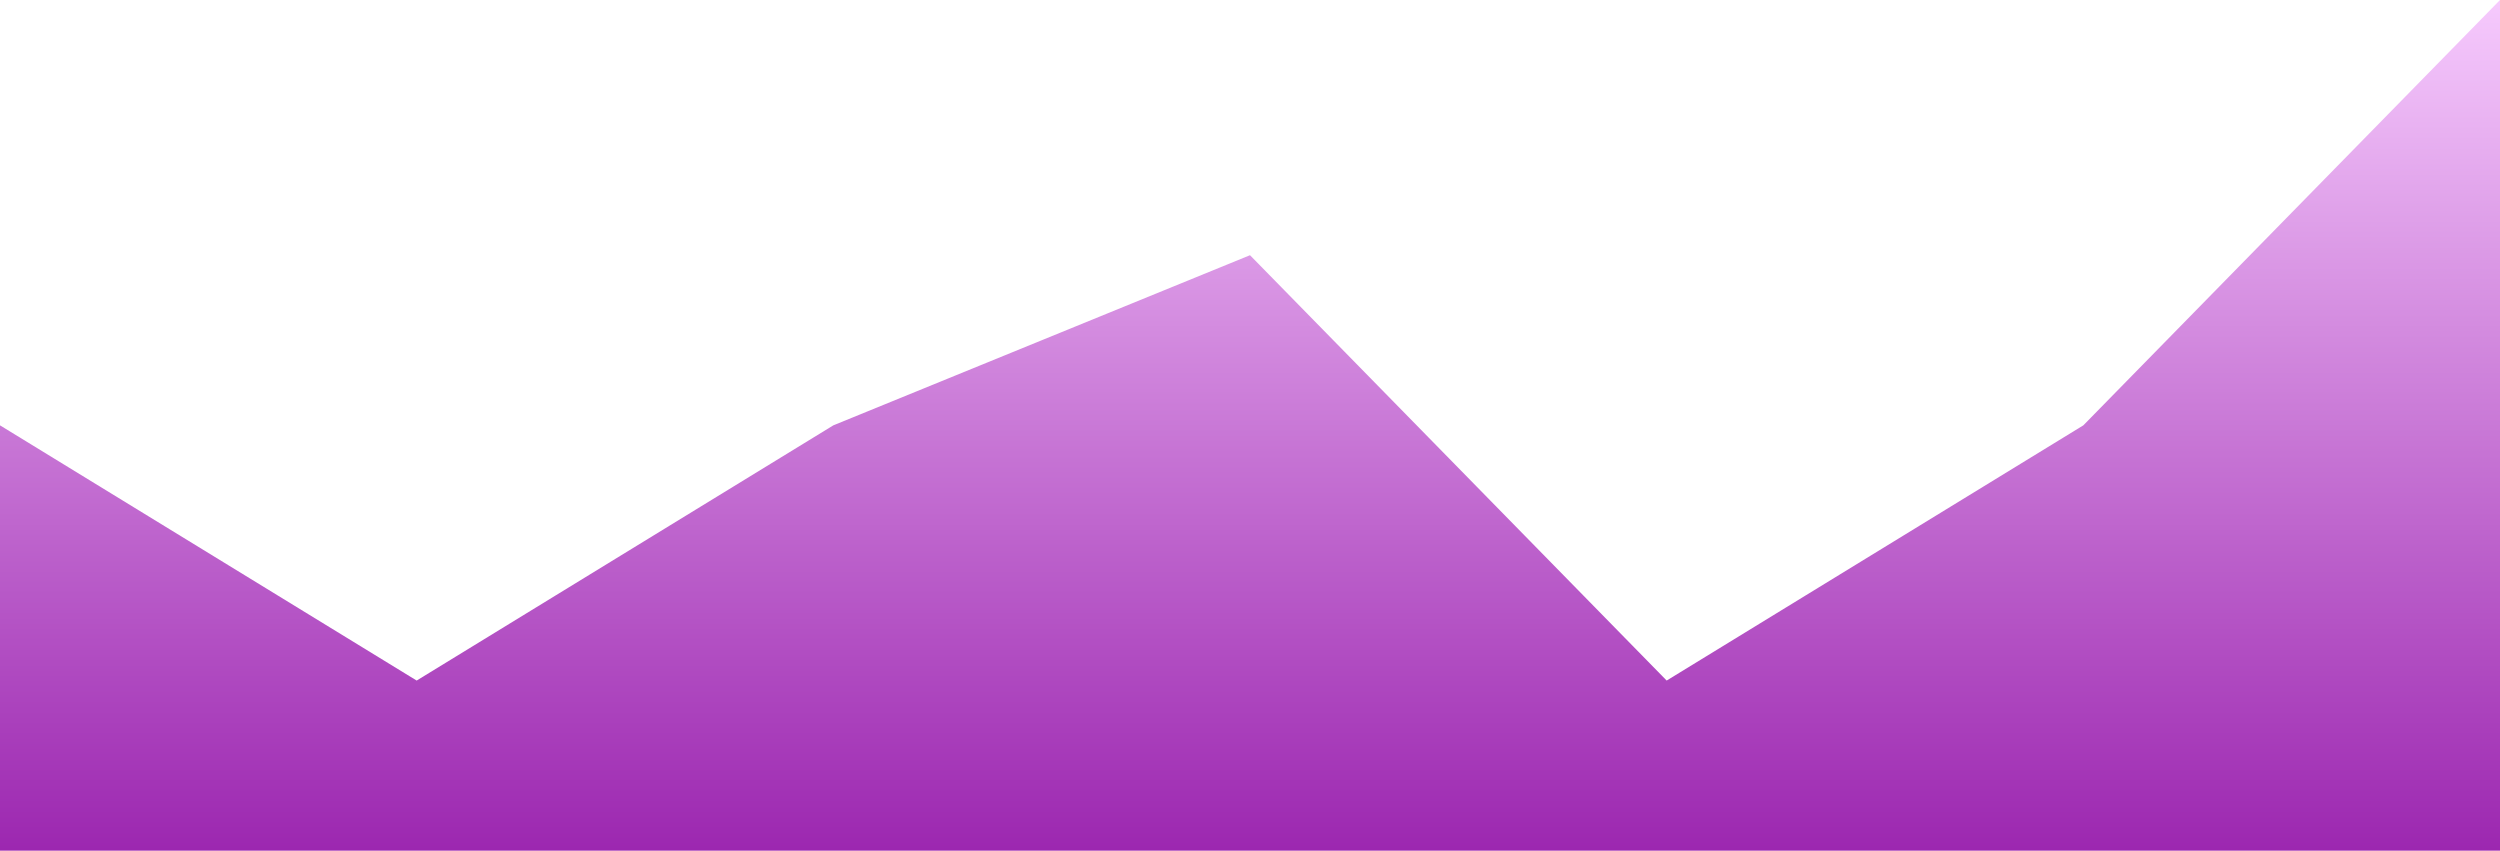
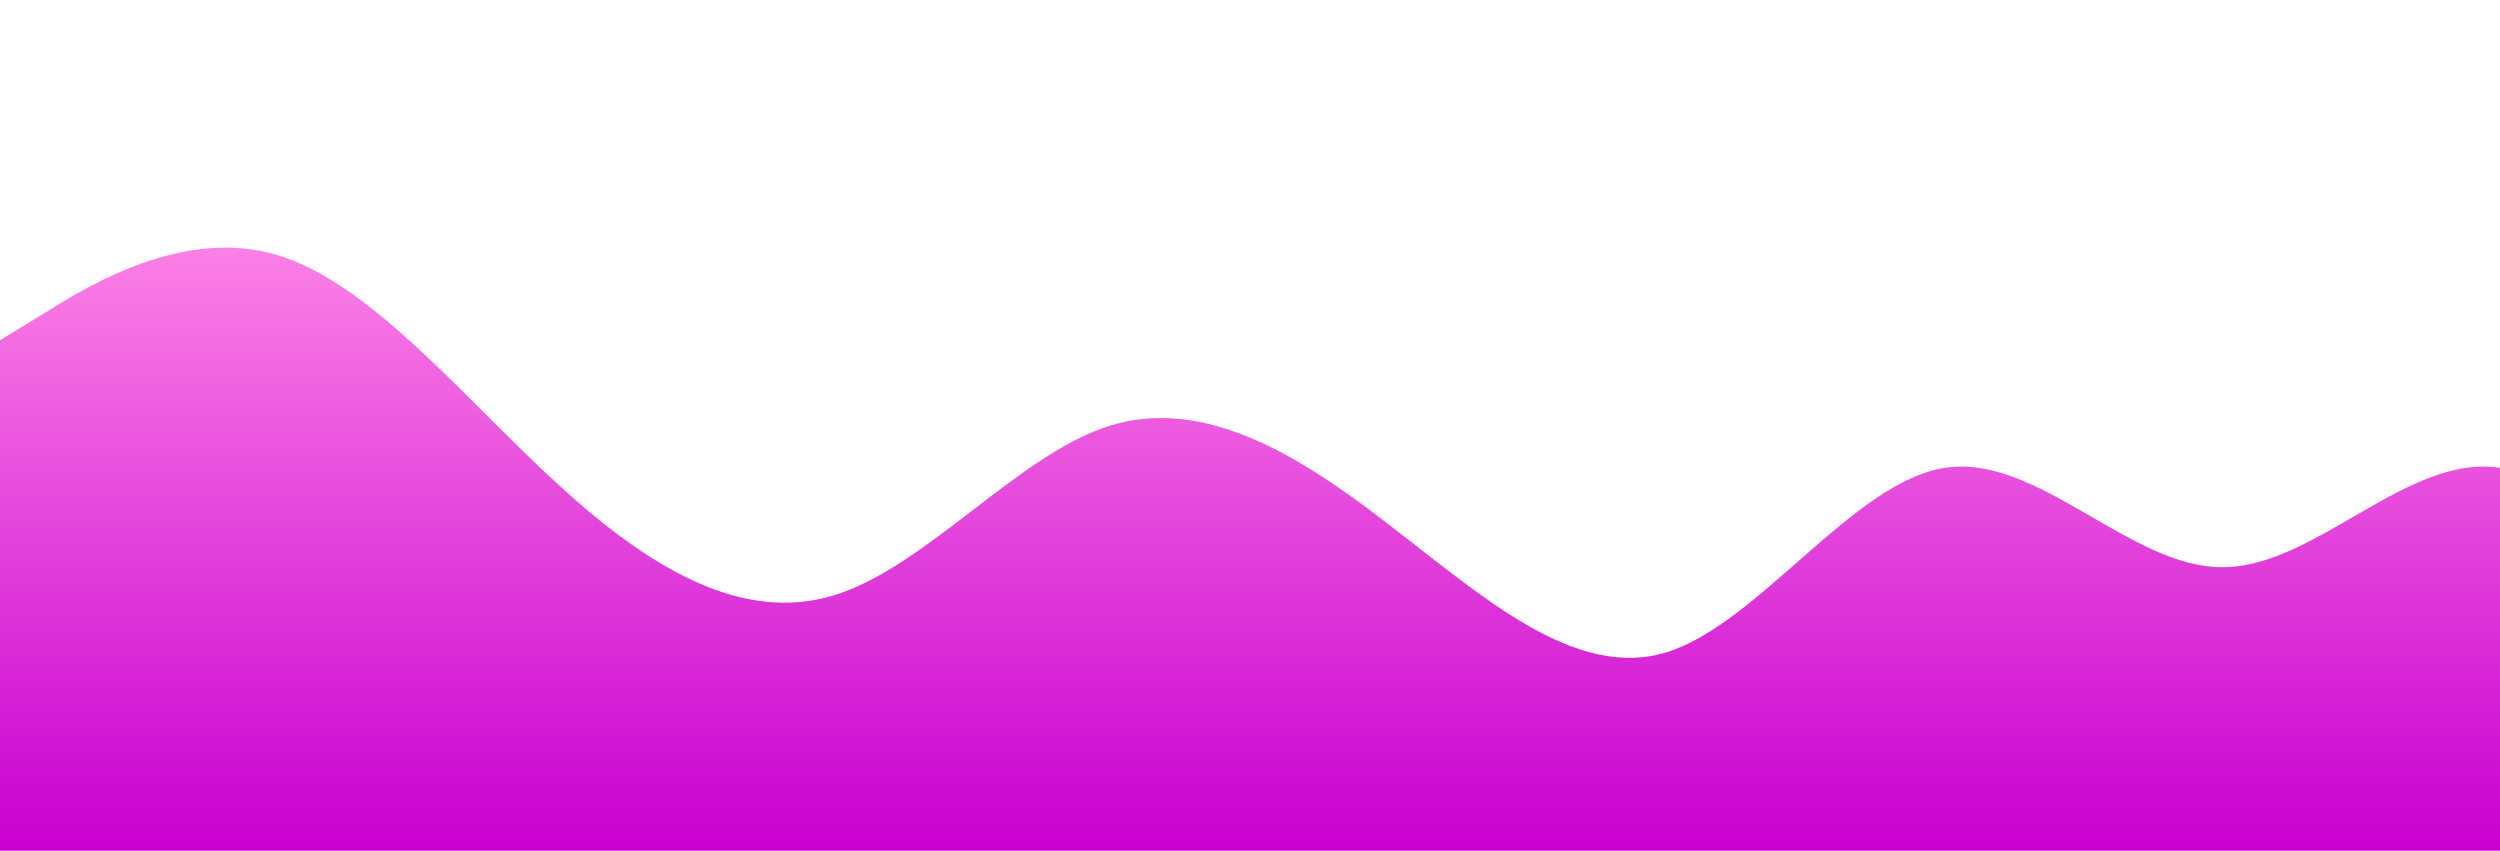
<svg xmlns="http://www.w3.org/2000/svg" id="wave" style="transform:rotate(0deg); transition: 0.3s" viewBox="0 0 1440 490" version="1.1">
  <defs>
    <linearGradient id="sw-gradient-0" x1="0" x2="0" y1="1" y2="0">
-       <stop stop-color="rgba(156, 39, 176, 1)" offset="0%" />
-       <stop stop-color="rgba(245.73, 202.324, 253.15, 1)" offset="100%" />
+       <stop stop-color="rgba(200.289, 0, 207.614, 1)" offset="0%" />
+       <stop stop-color="rgba(255, 137.578, 231.3, 1)" offset="100%" />
    </linearGradient>
  </defs>
-   <path style="transform:translate(0, 0px); opacity:1" fill="url(#sw-gradient-0)" d="M0,245L240,392L480,245L720,147L960,392L1200,245L1440,0L1680,441L1920,343L2160,392L2400,147L2640,392L2880,147L3120,245L3360,441L3600,0L3840,0L4080,245L4320,196L4560,196L4800,245L5040,392L5280,441L5520,392L5760,147L5760,490L5520,490L5280,490L5040,490L4800,490L4560,490L4320,490L4080,490L3840,490L3600,490L3360,490L3120,490L2880,490L2640,490L2400,490L2160,490L1920,490L1680,490L1440,490L1200,490L960,490L720,490L480,490L240,490L0,490Z" />
+   <path style="transform:translate(0, 0px); opacity:1" fill="url(#sw-gradient-0)" d="M0,196L26.7,179.7C53.3,163,107,131,160,147C213.3,163,267,229,320,277.7C373.3,327,427,359,480,343C533.3,327,587,261,640,245C693.3,229,747,261,800,302.2C853.3,343,907,392,960,375.7C1013.3,359,1067,278,1120,269.5C1173.3,261,1227,327,1280,326.7C1333.3,327,1387,261,1440,269.5C1493.3,278,1547,359,1600,383.8C1653.3,408,1707,376,1760,375.7C1813.3,376,1867,408,1920,383.8C1973.3,359,2027,278,2080,269.5C2133.3,261,2187,327,2240,294C2293.3,261,2347,131,2400,130.7C2453.3,131,2507,261,2560,334.8C2613.3,408,2667,425,2720,359.3C2773.3,294,2827,147,2880,130.7C2933.3,114,2987,229,3040,261.3C3093.3,294,3147,245,3200,220.5C3253.3,196,3307,196,3360,196C3413.3,196,3467,196,3520,171.5C3573.3,147,3627,98,3680,122.5C3733.3,147,3787,245,3813,294L3840,343L3840,490L3813.3,490C3786.7,490,3733,490,3680,490C3626.7,490,3573,490,3520,490C3466.7,490,3413,490,3360,490C3306.7,490,3253,490,3200,490C3146.7,490,3093,490,3040,490C2986.7,490,2933,490,2880,490C2826.7,490,2773,490,2720,490C2666.7,490,2613,490,2560,490C2506.7,490,2453,490,2400,490C2346.7,490,2293,490,2240,490C2186.7,490,2133,490,2080,490C2026.7,490,1973,490,1920,490C1866.7,490,1813,490,1760,490C1706.7,490,1653,490,1600,490C1546.7,490,1493,490,1440,490C1386.7,490,1333,490,1280,490C1226.7,490,1173,490,1120,490C1066.7,490,1013,490,960,490C906.7,490,853,490,800,490C746.7,490,693,490,640,490C586.7,490,533,490,480,490C426.7,490,373,490,320,490C266.7,490,213,490,160,490C106.7,490,53,490,27,490L0,490Z" />
</svg>
